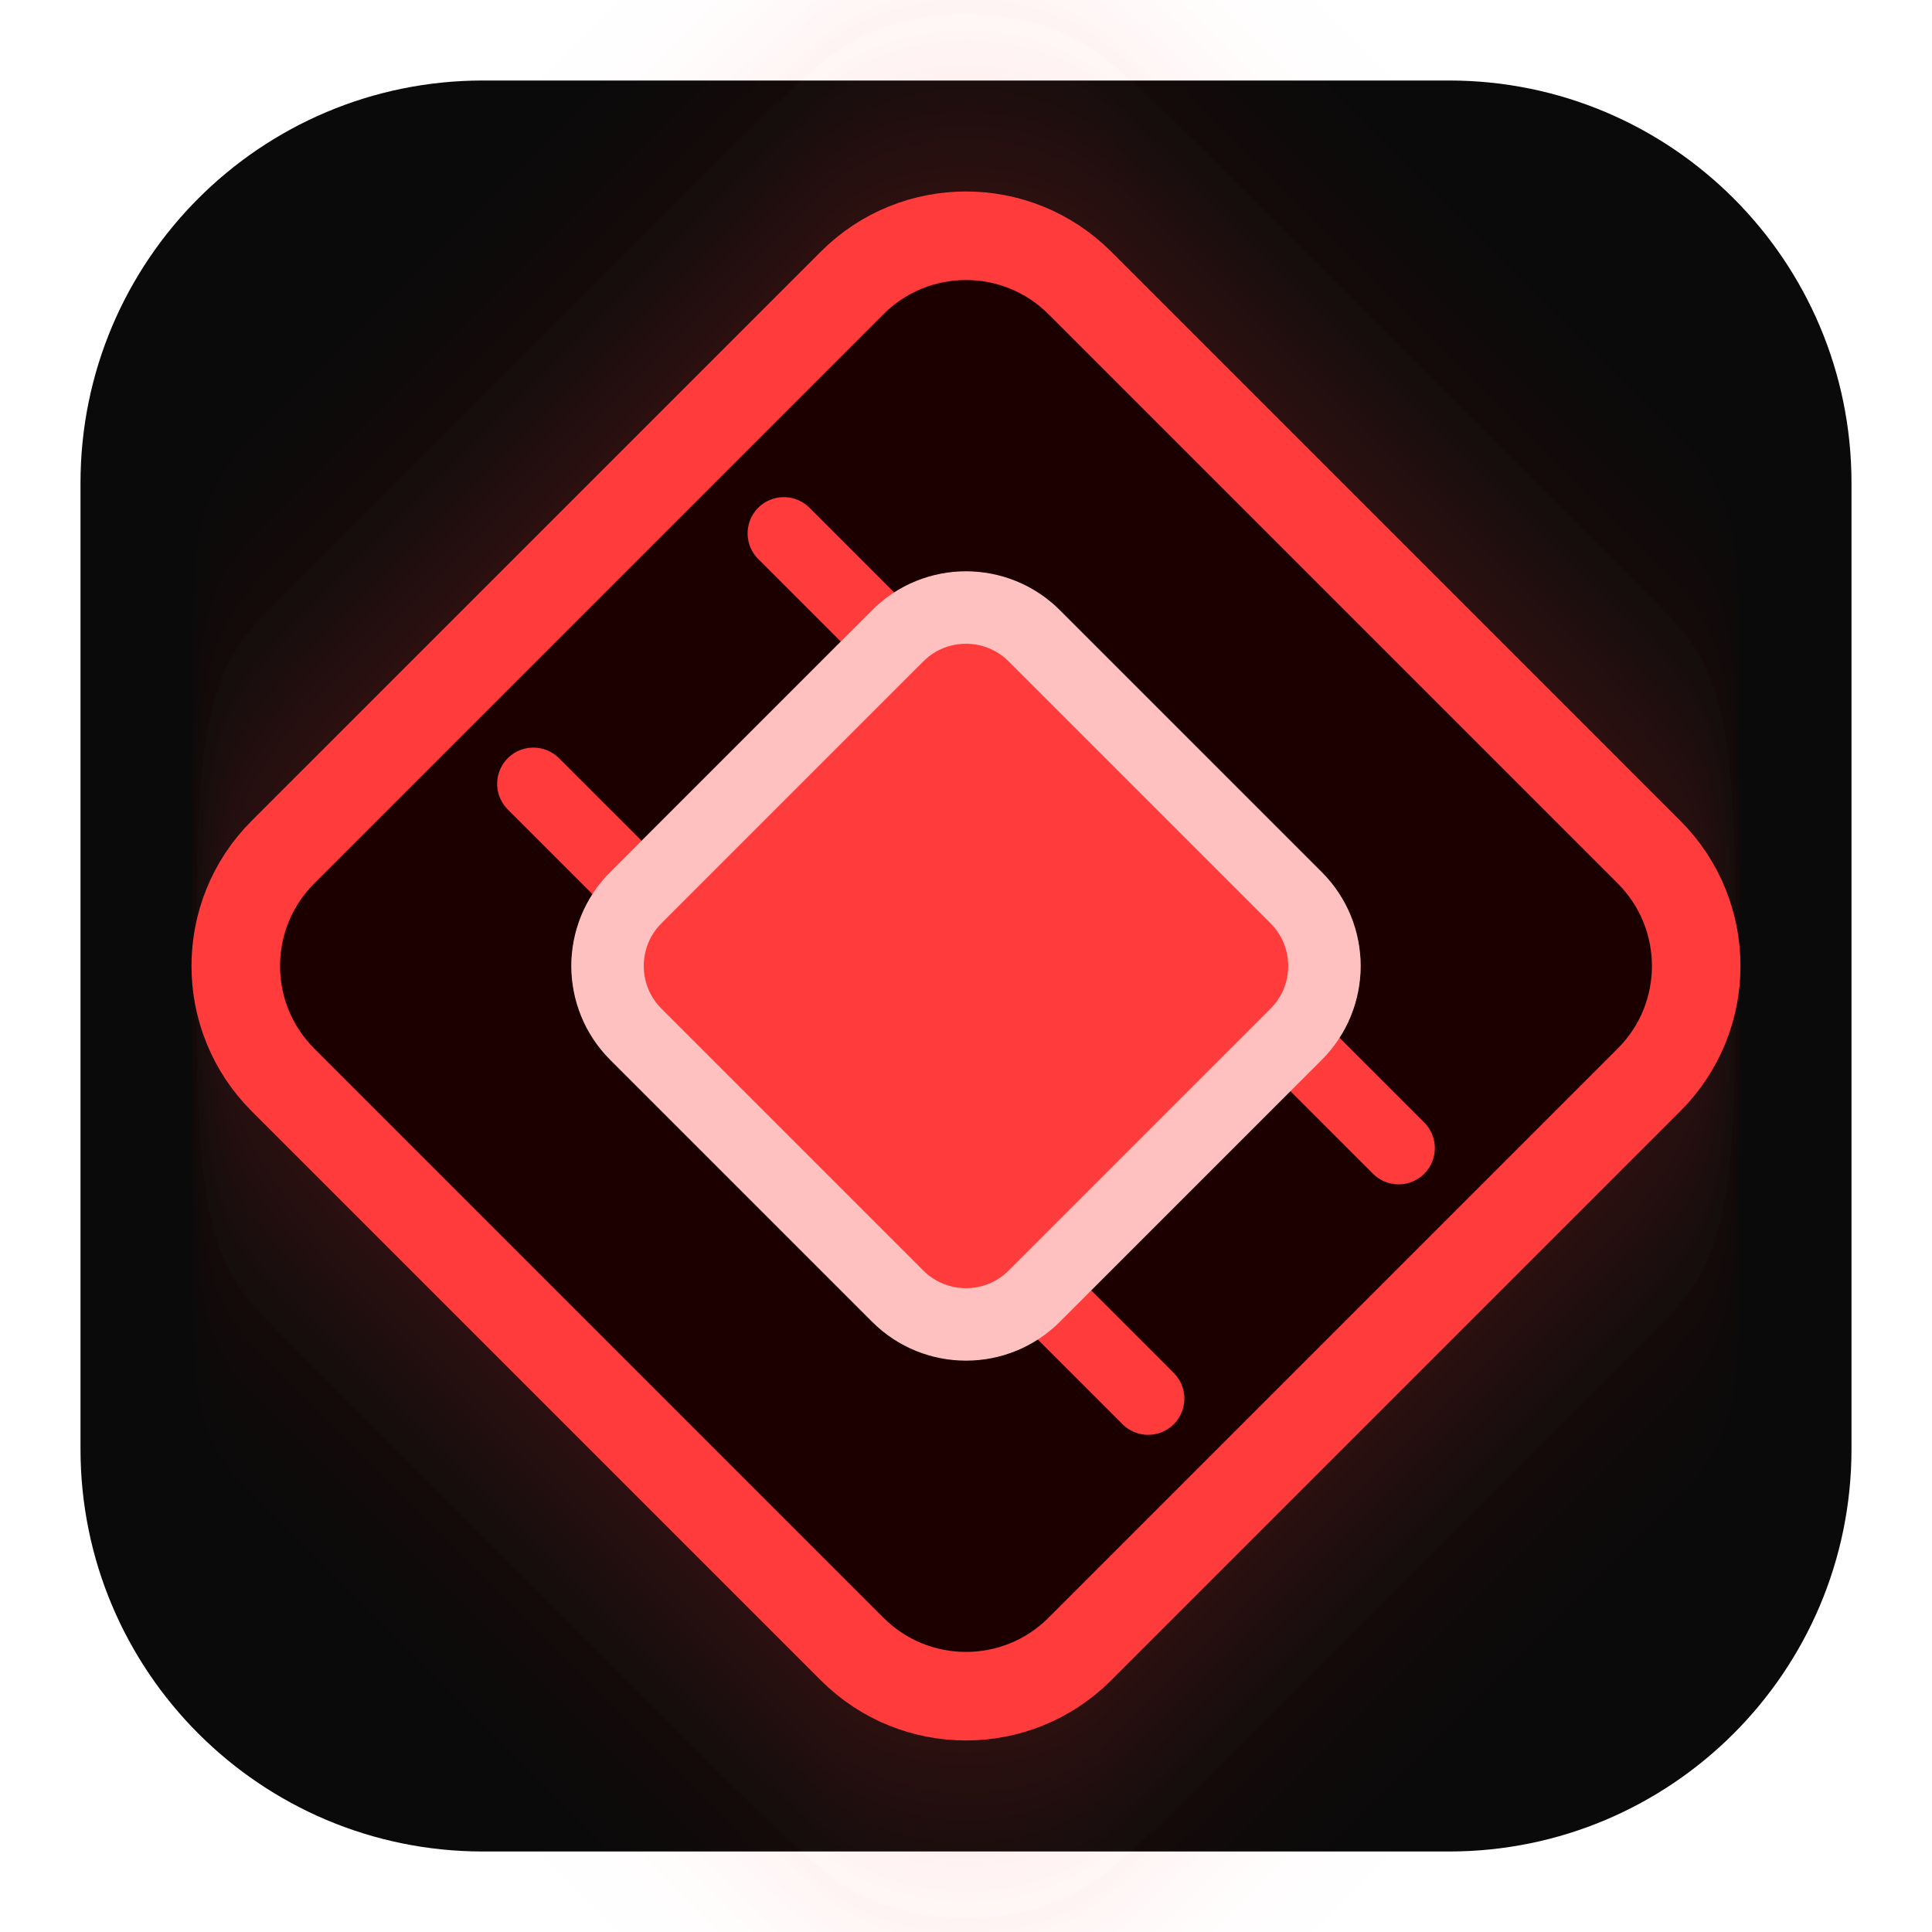
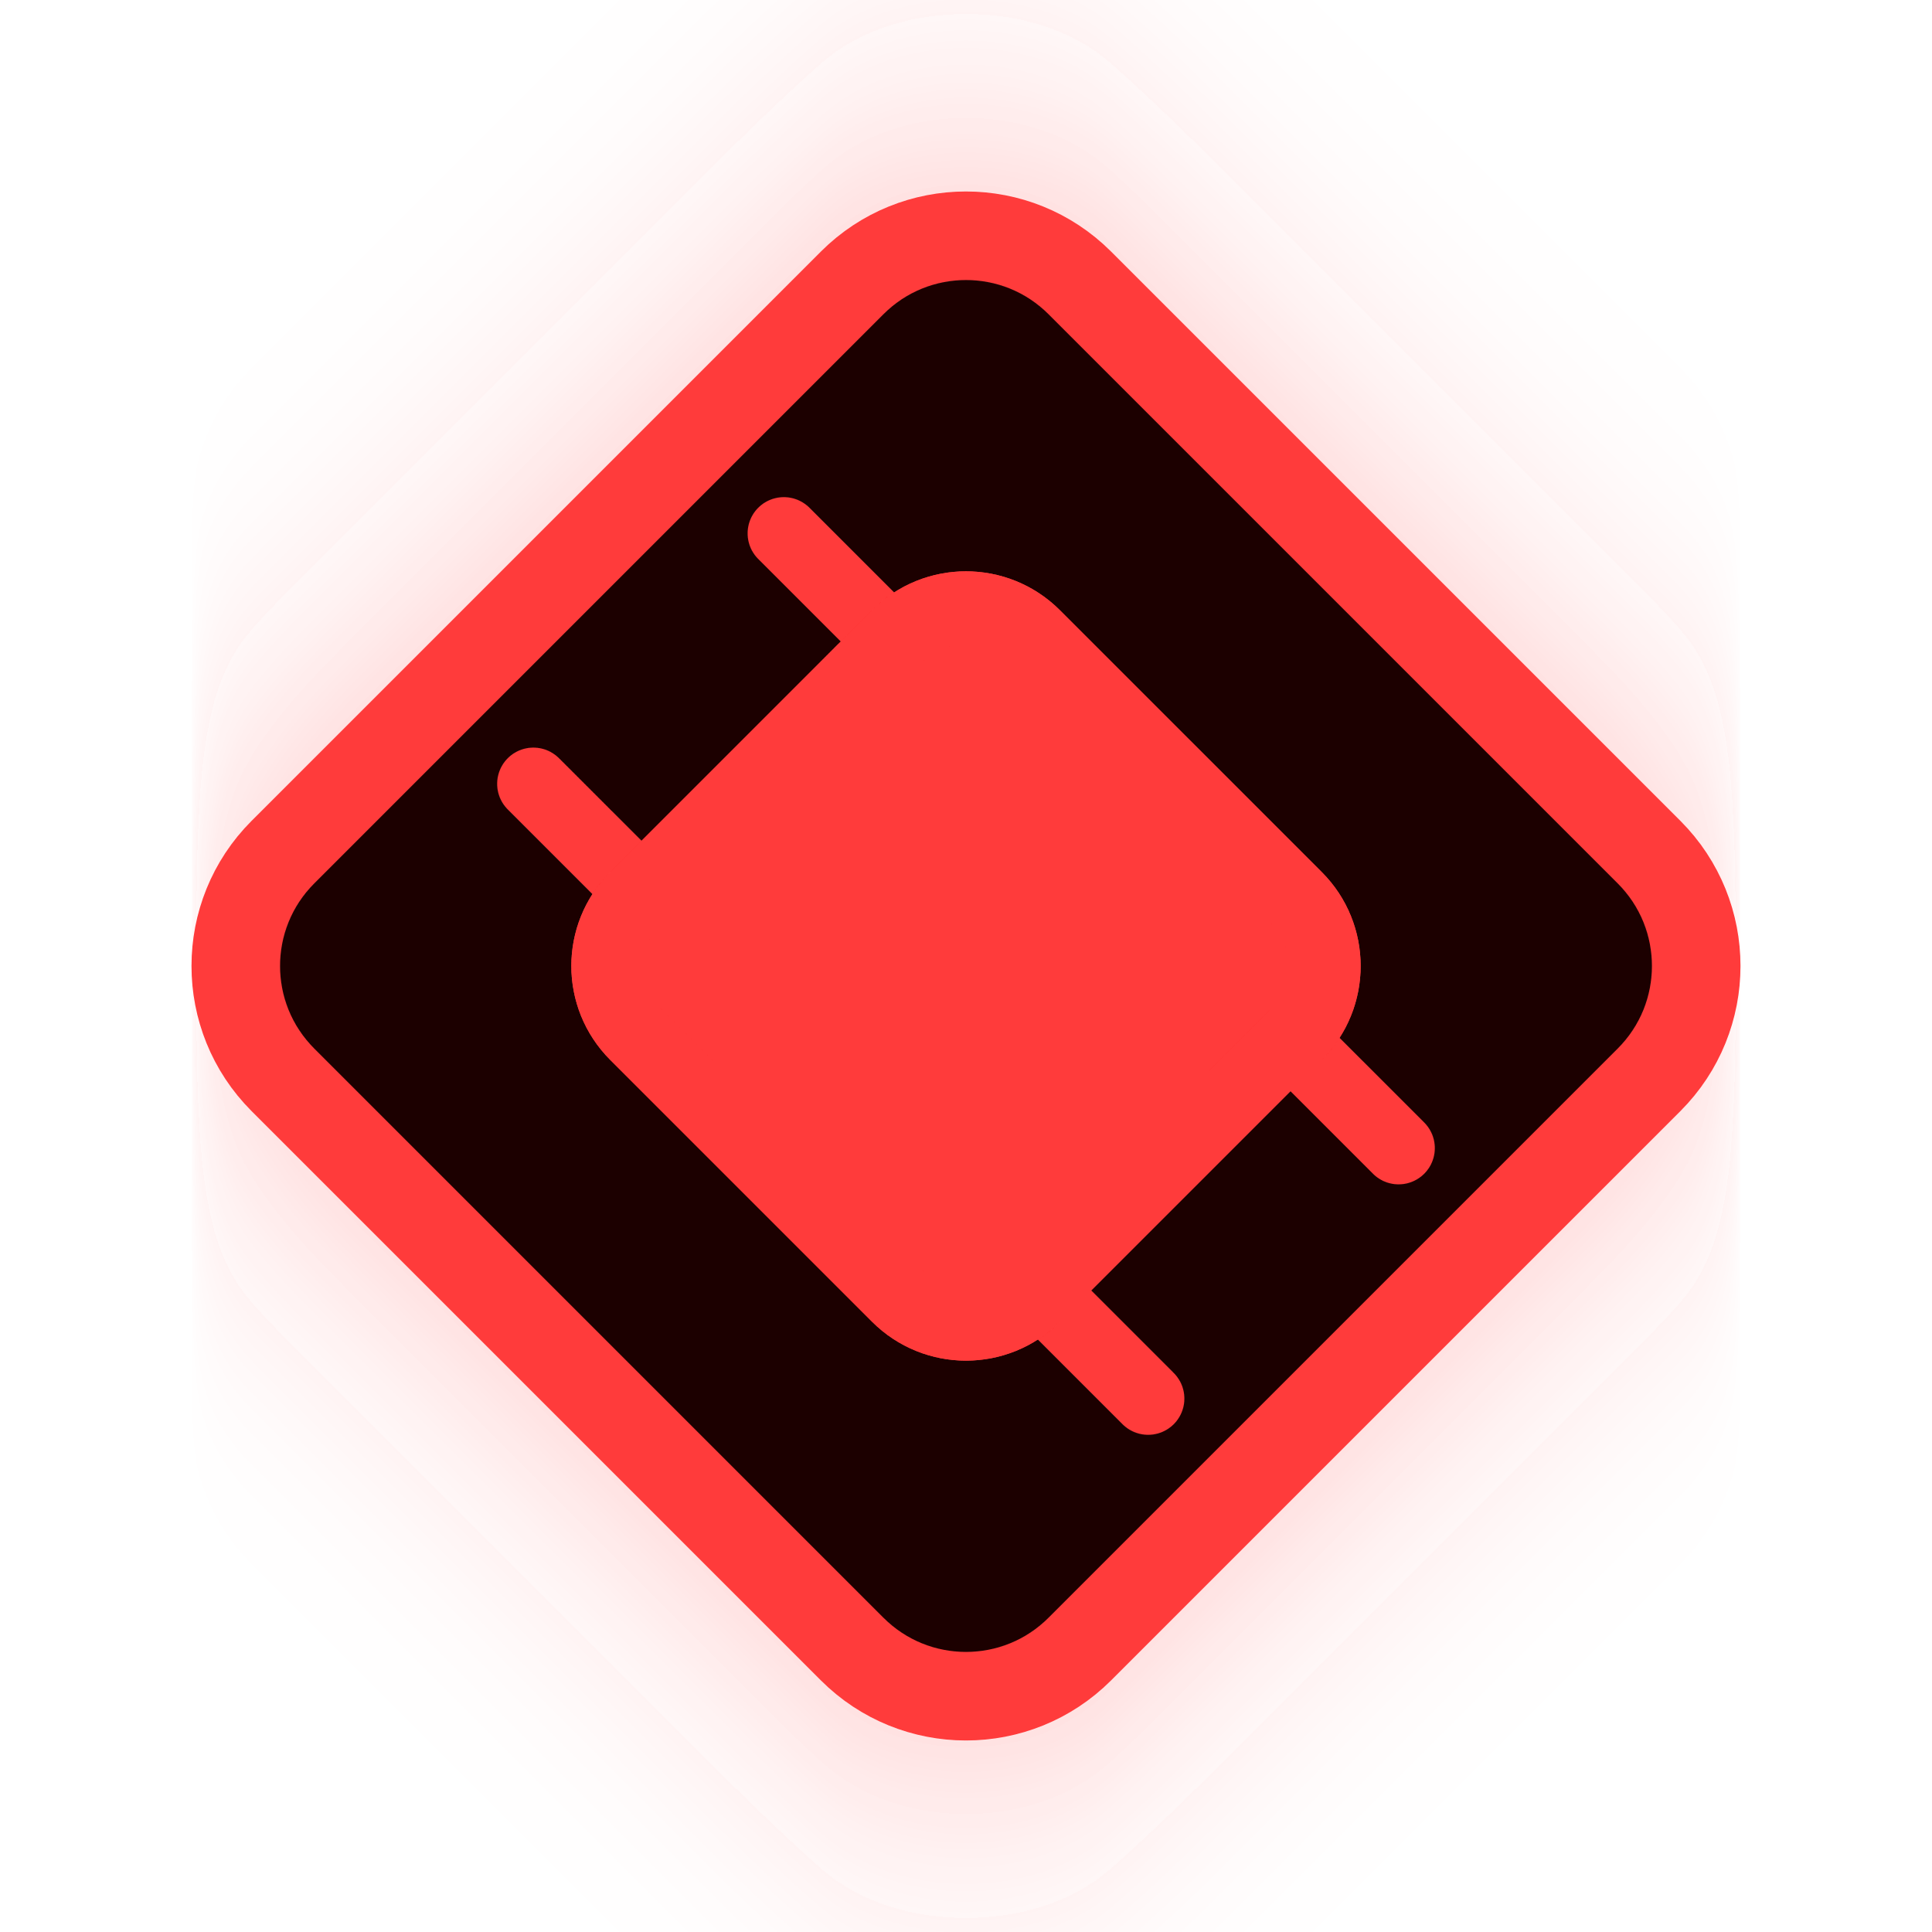
<svg xmlns="http://www.w3.org/2000/svg" viewBox="0 0 24 24" shape-rendering="geometricPrecision" stroke-linecap="round" stroke-linejoin="round">
-   <rect x="1" y="1" width="22" height="22" rx="5" fill="#0a0a0a" />
  <filter id="a" x="-50%" y="-50%" width="200%" height="200%" color-interpolation-filters="linearRGB">
-     <feDropShadow dx="0" dy="0" stdDeviation="2.2" flood-color="#ff3a3a" flood-opacity=".75" />
    <feDropShadow dx="0" dy="0" stdDeviation="4" flood-color="#ff3a3a" flood-opacity=".28" />
  </filter>
  <filter id="b" x="-50%" y="-50%" width="200%" height="200%" color-interpolation-filters="linearRGB">
-     <feGaussianBlur in="SourceAlpha" stdDeviation=".35" result="b" />
-     <feComposite in="b" in2="SourceAlpha" operator="arithmetic" k2="-1" k3="1" result="i" />
-     <feColorMatrix in="i" values="0 0 0 0 0 0 0 0 0 0 0 0 0 0 0 0 0 0 0.22 0" />
    <feComposite in="SourceGraphic" in2="i" />
  </filter>
  <g transform="rotate(45 -8.485 20.485)" filter="url(#a)">
    <rect x="-7" y="-7" width="14" height="14" rx="2" fill="#1a0505" stroke="#ff3a3a" stroke-width="1.1" />
    <path stroke="#ff3a3a" stroke-width=".9" d="M-5.4-2.2H5.4M-5.4 2.2H5.4" />
-     <rect x="-3.5" y="-3.5" width="7" height="7" rx="1.2" fill="#ff3a3a" stroke="#ffc0c0" stroke-width=".9" filter="url(#b)" />
+     <rect x="-3.5" y="-3.5" width="7" height="7" rx="1.2" fill="#ff3a3a" stroke="#ff3a3a" stroke-width=".9" filter="url(#b)" />
  </g>
</svg>
